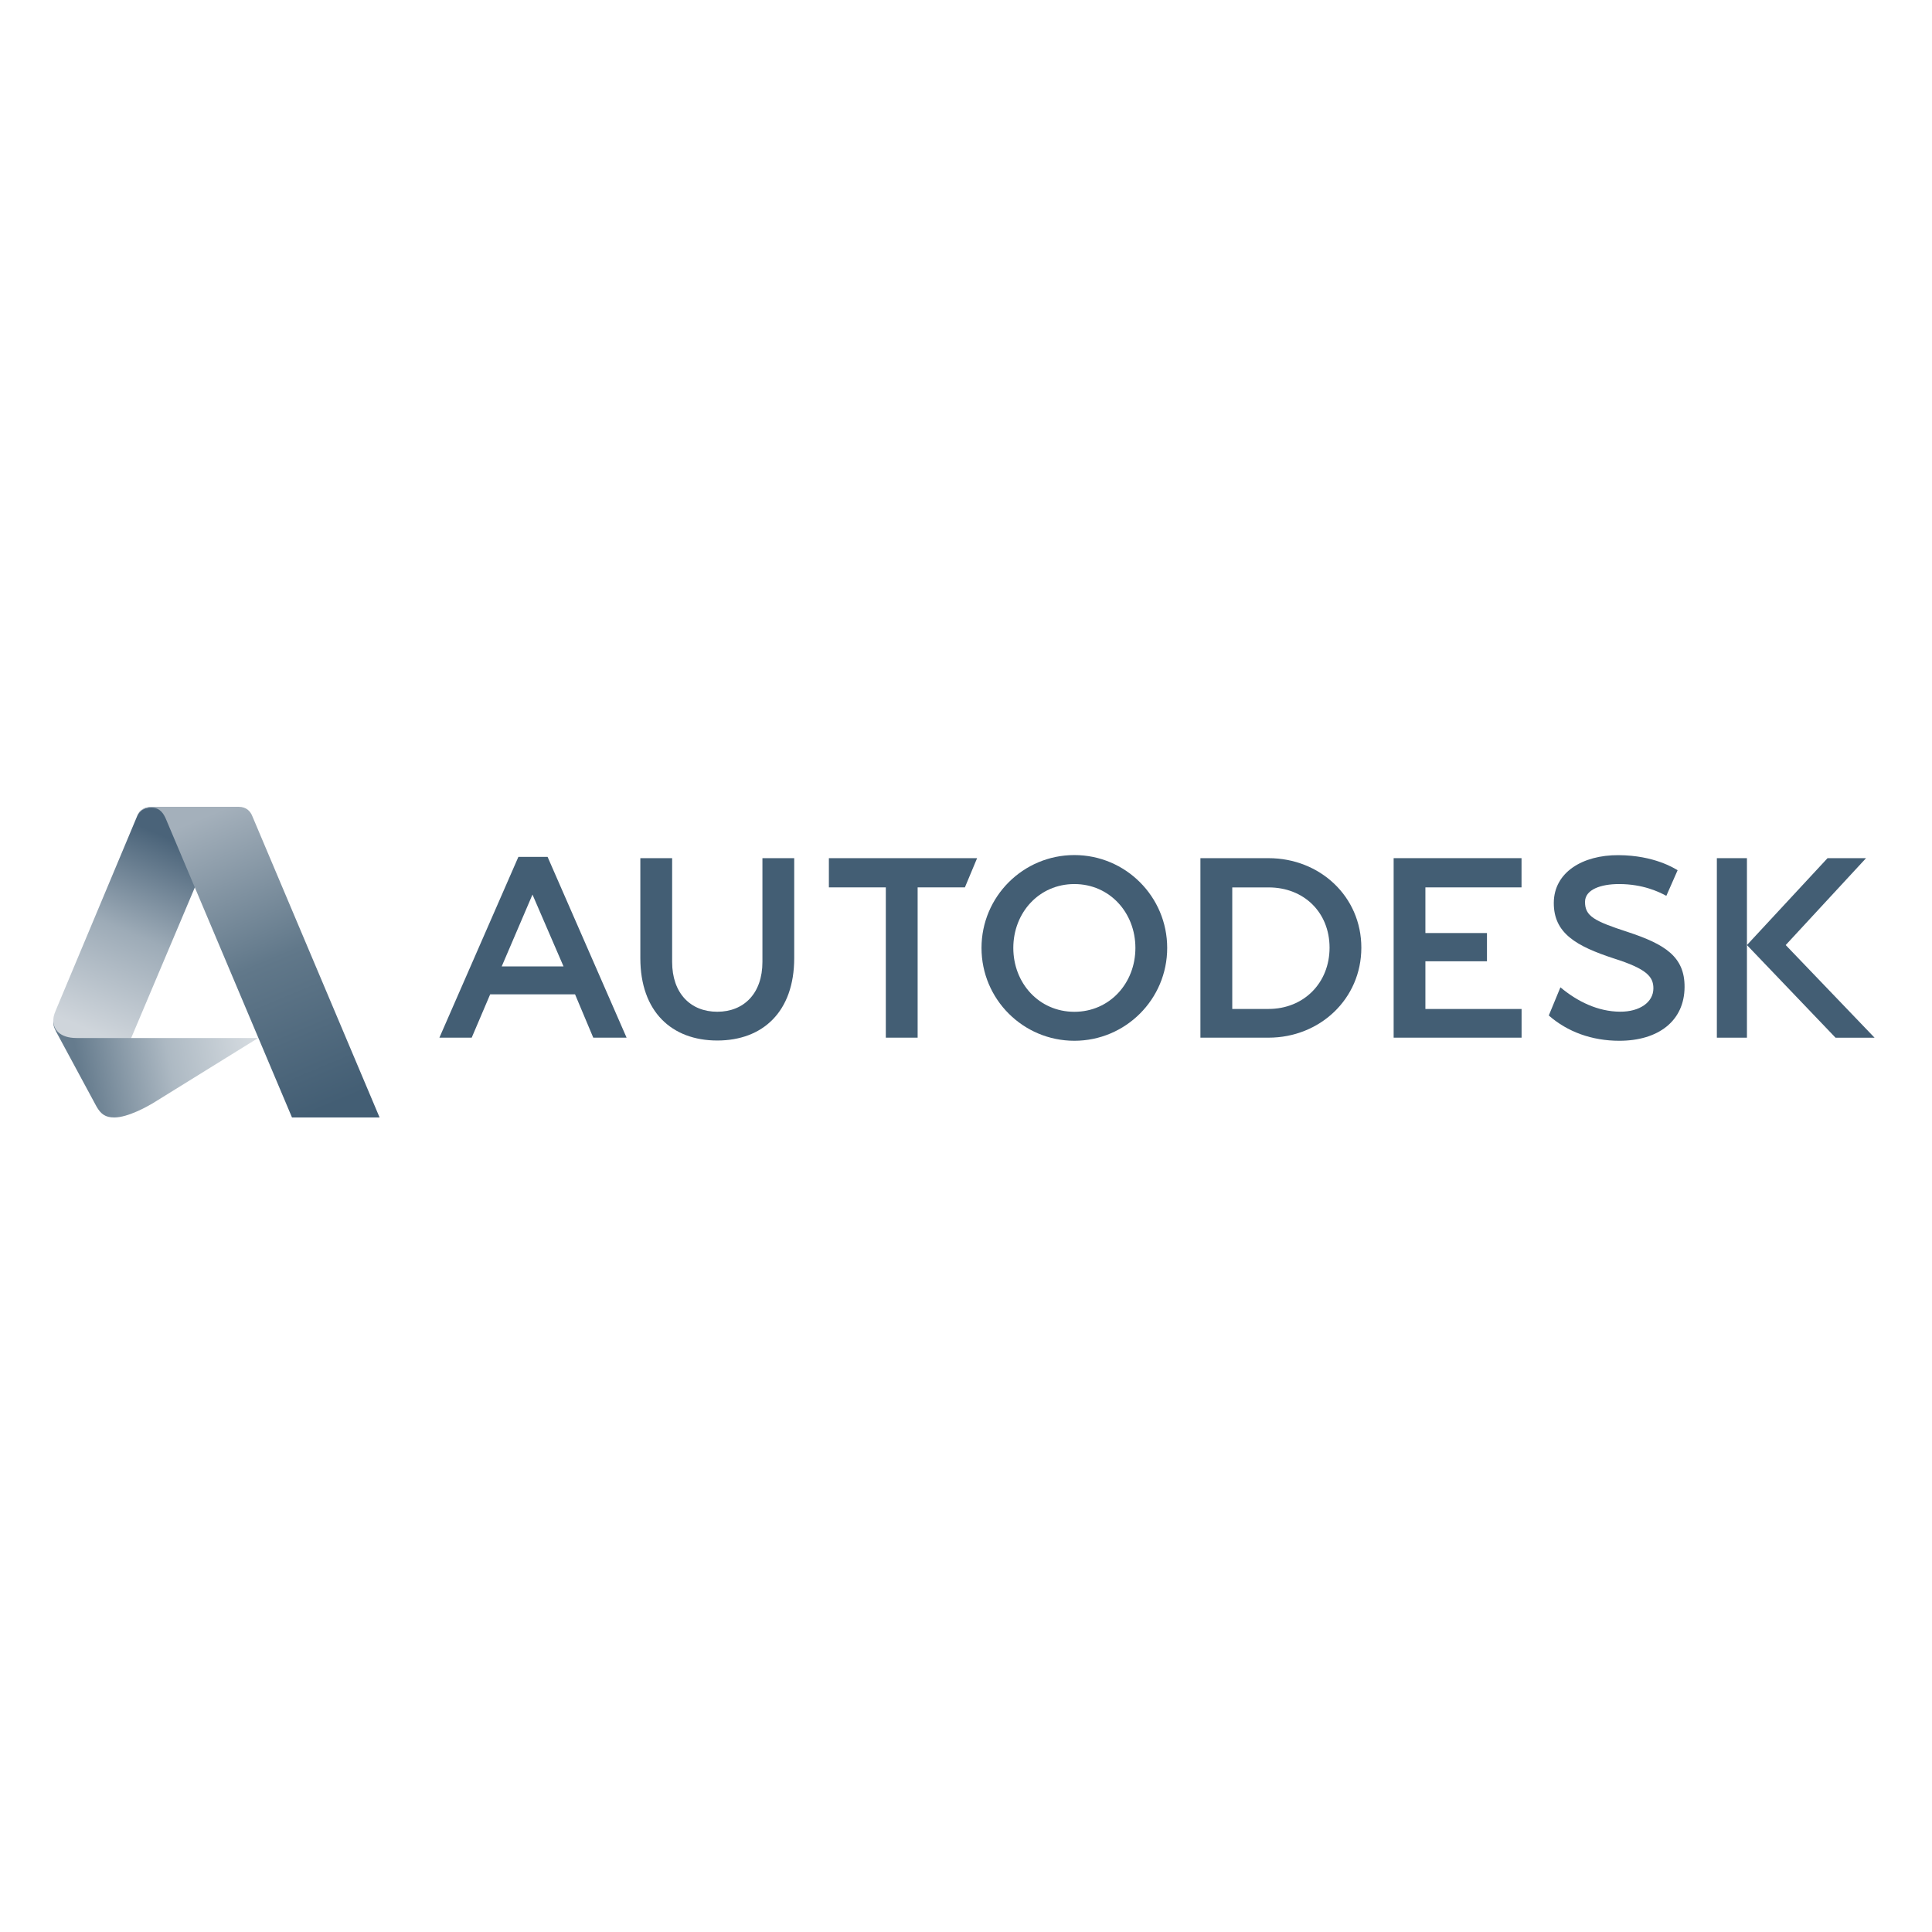
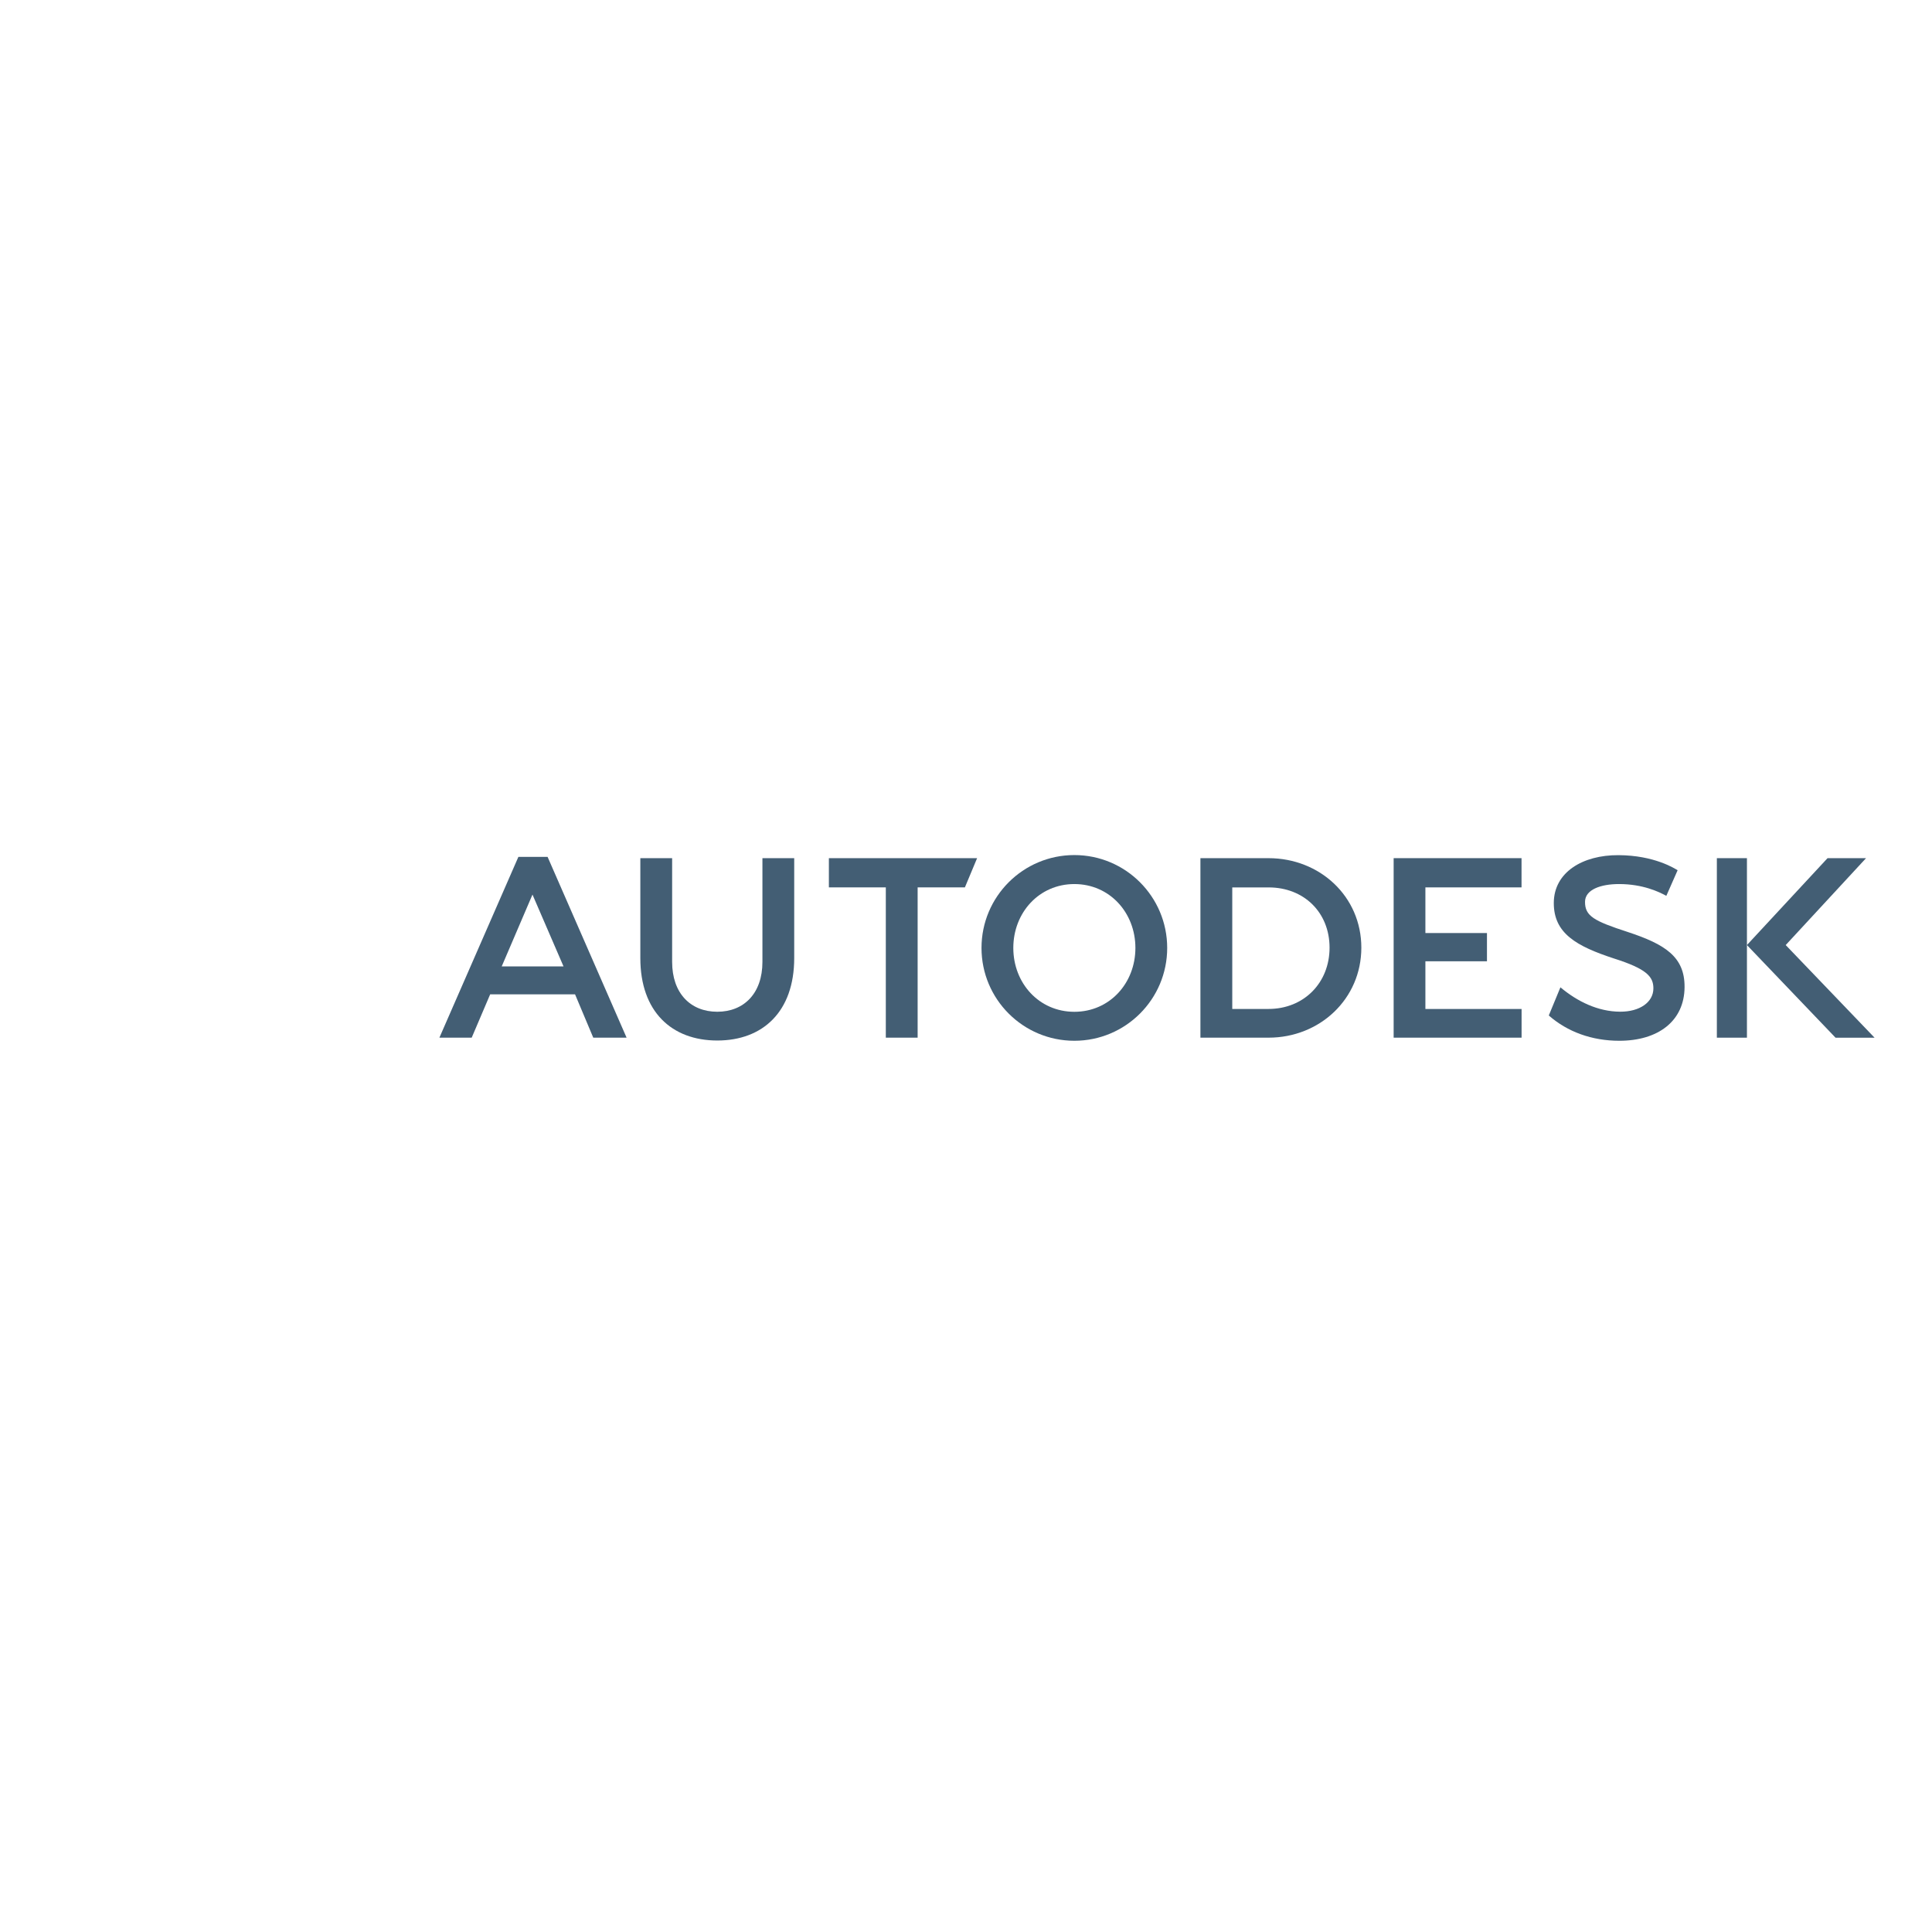
<svg xmlns="http://www.w3.org/2000/svg" width="200px" height="200px" viewBox="0 0 200 200" version="1.1">
  <defs>
-     <linearGradient x1="12.917%" y1="51.512%" x2="99.684%" y2="43.345%" id="linearGradient-1">
+     <linearGradient x1="12.917%" y1="51.512%" x2="99.684%" y2="43.345%">
      <stop stop-color="#657B8D" offset="0%" />
      <stop stop-color="#ADB9C3" offset="51.049%" />
      <stop stop-color="#D5DBE0" offset="100%" />
    </linearGradient>
-     <linearGradient x1="61.375%" y1="10.382%" x2="34.831%" y2="100.103%" id="linearGradient-2">
+     <linearGradient x1="61.375%" y1="10.382%" x2="34.831%" y2="100.103%">
      <stop stop-color="#4A6379" offset="0%" />
      <stop stop-color="#9DABB7" offset="49.28%" />
      <stop stop-color="#CFD5DB" offset="100%" />
    </linearGradient>
-     <linearGradient x1="36.674%" y1="0.31%" x2="69.209%" y2="99.66%" id="linearGradient-3">
+     <linearGradient x1="36.674%" y1="0.31%" x2="69.209%" y2="99.66%">
      <stop stop-color="#A4B0BB" offset="0%" />
      <stop stop-color="#61788A" offset="50%" />
      <stop stop-color="#435E74" offset="100%" />
    </linearGradient>
  </defs>
-   <g id="logo/autodesk" stroke="none" stroke-width="1" fill="none" fill-rule="evenodd">
-     <g id="Group-3" transform="translate(5, 83)">
-       <g id="Group-2" transform="translate(40.34247, 5.205479)" fill="#435E74" fill-rule="nonzero">
-         <path d="M9.78,15.311 L6.595,7.876 L12.993,7.876 L9.78,15.311 Z M19.522,0.498 L16.072,0.498 L14.187,4.982 L5.399,4.982 L3.488,0.498 L0.144,0.498 L8.321,19.213 L11.344,19.213 L19.522,0.498 Z" id="path3721" transform="translate(9.832629, 9.855689) scale(-1, 1) rotate(-180) translate(-9.832629, -9.855689) " />
-         <polygon id="path3725" transform="translate(48.13547, 9.921983) scale(-1, 1) rotate(-180) translate(-48.13547, -9.921983) " points="49.651 0.63 46.357 0.63 46.357 16.187 40.463 16.187 40.463 19.214 55.808 19.214 54.543 16.187 49.651 16.187" />
-         <polygon id="path3729" transform="translate(105.5489, 9.921654) scale(-1, 1) rotate(-180) translate(-105.5489, -9.921654) " points="112.166 16.187 102.214 16.187 102.214 11.461 108.588 11.461 108.588 8.537 102.214 8.537 102.214 3.599 112.171 3.599 112.171 0.63 98.927 0.63 98.927 19.213 112.166 19.213" />
-         <polygon id="path3731" transform="translate(133.9425, 9.92297) scale(-1, 1) rotate(-180) translate(-133.9425, -9.92297) " points="135.5 0.631 132.386 0.631 132.386 19.215 135.5 19.215" />
-         <path d="M122.259,16.543 C120.361,16.543 118.747,15.969 118.739,14.708 C118.729,13.233 119.655,12.721 123.151,11.585 C127.013,10.315 129.064,9.023 129.043,5.881 C129.023,2.34 126.286,0.32 122.289,0.32 C119.459,0.32 116.923,1.238 114.988,2.938 L116.192,5.853 C117.947,4.383 120.074,3.34 122.373,3.33 C124.384,3.32 125.816,4.299 125.816,5.748 C125.816,6.961 125.115,7.767 121.724,8.841 C117.836,10.116 115.487,11.445 115.506,14.611 C115.529,17.762 118.484,19.553 122.198,19.535 C125.914,19.517 128.007,18.158 128.324,17.974 L127.156,15.324 C126.398,15.733 124.735,16.543 122.259,16.543" id="path3743" transform="translate(122.0156, 9.927344) scale(-1, 1) rotate(-180) translate(-122.0156, -9.927344) " />
-         <polygon id="path3747" transform="translate(142.1057, 9.923299) scale(-1, 1) rotate(-180) translate(-142.1057, -9.923299) " points="139.513 10.22 147.832 19.217 143.846 19.217 135.499 10.22 144.672 0.63 148.712 0.63" />
-         <path d="M65.874,3.31 C62.222,3.31 59.555,6.269 59.555,9.921 C59.555,13.573 62.222,16.534 65.874,16.534 C69.526,16.534 72.194,13.573 72.194,9.921 C72.194,6.269 69.526,3.31 65.874,3.31 M65.874,19.535 C60.565,19.535 56.263,15.23 56.263,9.921 C56.263,4.613 60.565,0.311 65.874,0.311 C71.18,0.311 75.485,4.613 75.485,9.921 C75.485,15.23 71.18,19.535 65.874,19.535" id="path3751" transform="translate(65.87441, 9.922806) scale(-1, 1) rotate(-180) translate(-65.87441, -9.922806) " />
-         <path d="M85.975,3.606 L82.221,3.602 L82.221,16.187 L85.989,16.187 C89.64,16.187 92.293,13.599 92.293,9.949 C92.293,6.299 89.623,3.606 85.975,3.606 M85.975,19.215 L78.924,19.215 L78.924,0.631 L85.975,0.633 C91.28,0.633 95.583,4.642 95.583,9.949 C95.583,15.257 91.28,19.215 85.975,19.215" id="path3755" transform="translate(87.25358, 9.923299) scale(-1, 1) rotate(-180) translate(-87.25358, -9.923299) " />
-         <path d="M36.874,9.159 C36.874,3.619 33.623,0.631 28.909,0.631 C24.196,0.631 20.945,3.619 20.945,9.159 L20.945,19.508 L24.237,19.508 L24.237,8.768 C24.237,5.517 26.145,3.609 28.909,3.609 C31.676,3.609 33.584,5.517 33.584,8.768 L33.584,19.508 L36.874,19.508 L36.874,9.159 Z" id="path3759" transform="translate(28.90961, 10.06971) scale(-1, 1) rotate(-180) translate(-28.90961, -10.06971) " />
+   <g stroke="none" stroke-width="1" fill="none" fill-rule="evenodd">
+     <g transform="translate(5, 83)">
+       <g transform="translate(40.34247, 5.205479)" fill="#435E74" fill-rule="nonzero">
+         <path d="M9.78,15.311 L6.595,7.876 L12.993,7.876 L9.78,15.311 Z M19.522,0.498 L16.072,0.498 L14.187,4.982 L5.399,4.982 L3.488,0.498 L0.144,0.498 L8.321,19.213 L11.344,19.213 L19.522,0.498 Z" transform="translate(9.832629, 9.855689) scale(-1, 1) rotate(-180) translate(-9.832629, -9.855689) " />
+         <polygon transform="translate(48.13547, 9.921983) scale(-1, 1) rotate(-180) translate(-48.13547, -9.921983) " points="49.651 0.63 46.357 0.63 46.357 16.187 40.463 16.187 40.463 19.214 55.808 19.214 54.543 16.187 49.651 16.187" />
+         <polygon transform="translate(105.5489, 9.921654) scale(-1, 1) rotate(-180) translate(-105.5489, -9.921654) " points="112.166 16.187 102.214 16.187 102.214 11.461 108.588 11.461 108.588 8.537 102.214 8.537 102.214 3.599 112.171 3.599 112.171 0.63 98.927 0.63 98.927 19.213 112.166 19.213" />
+         <polygon transform="translate(133.9425, 9.92297) scale(-1, 1) rotate(-180) translate(-133.9425, -9.92297) " points="135.5 0.631 132.386 0.631 132.386 19.215 135.5 19.215" />
+         <path d="M122.259,16.543 C120.361,16.543 118.747,15.969 118.739,14.708 C118.729,13.233 119.655,12.721 123.151,11.585 C127.013,10.315 129.064,9.023 129.043,5.881 C129.023,2.34 126.286,0.32 122.289,0.32 C119.459,0.32 116.923,1.238 114.988,2.938 L116.192,5.853 C117.947,4.383 120.074,3.34 122.373,3.33 C124.384,3.32 125.816,4.299 125.816,5.748 C125.816,6.961 125.115,7.767 121.724,8.841 C117.836,10.116 115.487,11.445 115.506,14.611 C115.529,17.762 118.484,19.553 122.198,19.535 C125.914,19.517 128.007,18.158 128.324,17.974 L127.156,15.324 C126.398,15.733 124.735,16.543 122.259,16.543" transform="translate(122.0156, 9.927344) scale(-1, 1) rotate(-180) translate(-122.0156, -9.927344) " />
+         <polygon transform="translate(142.1057, 9.923299) scale(-1, 1) rotate(-180) translate(-142.1057, -9.923299) " points="139.513 10.22 147.832 19.217 143.846 19.217 135.499 10.22 144.672 0.63 148.712 0.63" />
+         <path d="M65.874,3.31 C62.222,3.31 59.555,6.269 59.555,9.921 C59.555,13.573 62.222,16.534 65.874,16.534 C69.526,16.534 72.194,13.573 72.194,9.921 C72.194,6.269 69.526,3.31 65.874,3.31 M65.874,19.535 C60.565,19.535 56.263,15.23 56.263,9.921 C56.263,4.613 60.565,0.311 65.874,0.311 C71.18,0.311 75.485,4.613 75.485,9.921 C75.485,15.23 71.18,19.535 65.874,19.535" transform="translate(65.87441, 9.922806) scale(-1, 1) rotate(-180) translate(-65.87441, -9.922806) " />
+         <path d="M85.975,3.606 L82.221,3.602 L82.221,16.187 L85.989,16.187 C89.64,16.187 92.293,13.599 92.293,9.949 C92.293,6.299 89.623,3.606 85.975,3.606 M85.975,19.215 L78.924,19.215 L78.924,0.631 L85.975,0.633 C91.28,0.633 95.583,4.642 95.583,9.949 C95.583,15.257 91.28,19.215 85.975,19.215" transform="translate(87.25358, 9.923299) scale(-1, 1) rotate(-180) translate(-87.25358, -9.923299) " />
+         <path d="M36.874,9.159 C36.874,3.619 33.623,0.631 28.909,0.631 C24.196,0.631 20.945,3.619 20.945,9.159 L20.945,19.508 L24.237,19.508 L24.237,8.768 C24.237,5.517 26.145,3.609 28.909,3.609 C31.676,3.609 33.584,5.517 33.584,8.768 L33.584,19.508 L36.874,19.508 L36.874,9.159 Z" transform="translate(28.90961, 10.06971) scale(-1, 1) rotate(-180) translate(-28.90961, -10.06971) " />
      </g>
-       <g id="Group">
-         <path d="M6.83,32.68 C5.915,32.68 5.439,32.335 4.983,31.533 L0.812,23.803 C0.525,23.249 0.52,23.064 0.52,22.665 L7.074,22.954 L8.575,24.454 L21.721,24.454 L10.805,31.216 C10.273,31.531 8.25,32.68 6.83,32.68 Z" id="path4460" fill="url(#linearGradient-1)" fill-rule="nonzero" transform="translate(11.12079, 27.6726) rotate(-360) translate(-11.12079, -27.6726) " />
-         <path d="M8.581,24.454 L2.911,24.454 C1.199,24.454 0.52,23.558 0.52,22.665 C0.52,22.1 0.702,21.791 0.954,21.163 L9.216,1.44 L9.304,1.267 L9.419,1.09 L9.657,0.858 L10.006,0.671 L10.511,0.56 L11.381,0.582 L17.122,2.716 L15.181,8.838 L8.581,24.454 Z" id="path4458" fill="url(#linearGradient-2)" fill-rule="nonzero" transform="translate(8.82134, 12.50692) rotate(-360) translate(-8.82134, -12.50692) " />
-         <path d="M25.227,32.679 L12.186,1.807 C11.962,1.282 11.602,0.604 10.669,0.604 C9.836,0.604 9.44,1.007 9.216,1.44 C9.331,1.128 9.682,0.52 10.698,0.52 L19.699,0.52 C20.528,0.52 20.926,1.009 21.107,1.456 L34.295,32.679 L25.227,32.679 Z" id="path4456" fill="url(#linearGradient-3)" transform="translate(21.75514, 16.59972) rotate(-360) translate(-21.75514, -16.59972) " />
+       <g>
+         <path d="M6.83,32.68 C5.915,32.68 5.439,32.335 4.983,31.533 L0.812,23.803 C0.525,23.249 0.52,23.064 0.52,22.665 L7.074,22.954 L8.575,24.454 L21.721,24.454 L10.805,31.216 C10.273,31.531 8.25,32.68 6.83,32.68 Z" fill="url(#linearGradient-1)" fill-rule="nonzero" transform="translate(11.12079, 27.6726) rotate(-360) translate(-11.12079, -27.6726) " />
+         <path d="M8.581,24.454 L2.911,24.454 C1.199,24.454 0.52,23.558 0.52,22.665 C0.52,22.1 0.702,21.791 0.954,21.163 L9.216,1.44 L9.304,1.267 L9.419,1.09 L9.657,0.858 L10.006,0.671 L10.511,0.56 L11.381,0.582 L17.122,2.716 L15.181,8.838 L8.581,24.454 Z" fill="url(#linearGradient-2)" fill-rule="nonzero" transform="translate(8.82134, 12.50692) rotate(-360) translate(-8.82134, -12.50692) " />
+         <path d="M25.227,32.679 L12.186,1.807 C11.962,1.282 11.602,0.604 10.669,0.604 C9.836,0.604 9.44,1.007 9.216,1.44 C9.331,1.128 9.682,0.52 10.698,0.52 L19.699,0.52 C20.528,0.52 20.926,1.009 21.107,1.456 L34.295,32.679 L25.227,32.679 Z" fill="url(#linearGradient-3)" transform="translate(21.75514, 16.59972) rotate(-360) translate(-21.75514, -16.59972) " />
      </g>
    </g>
  </g>
</svg>
